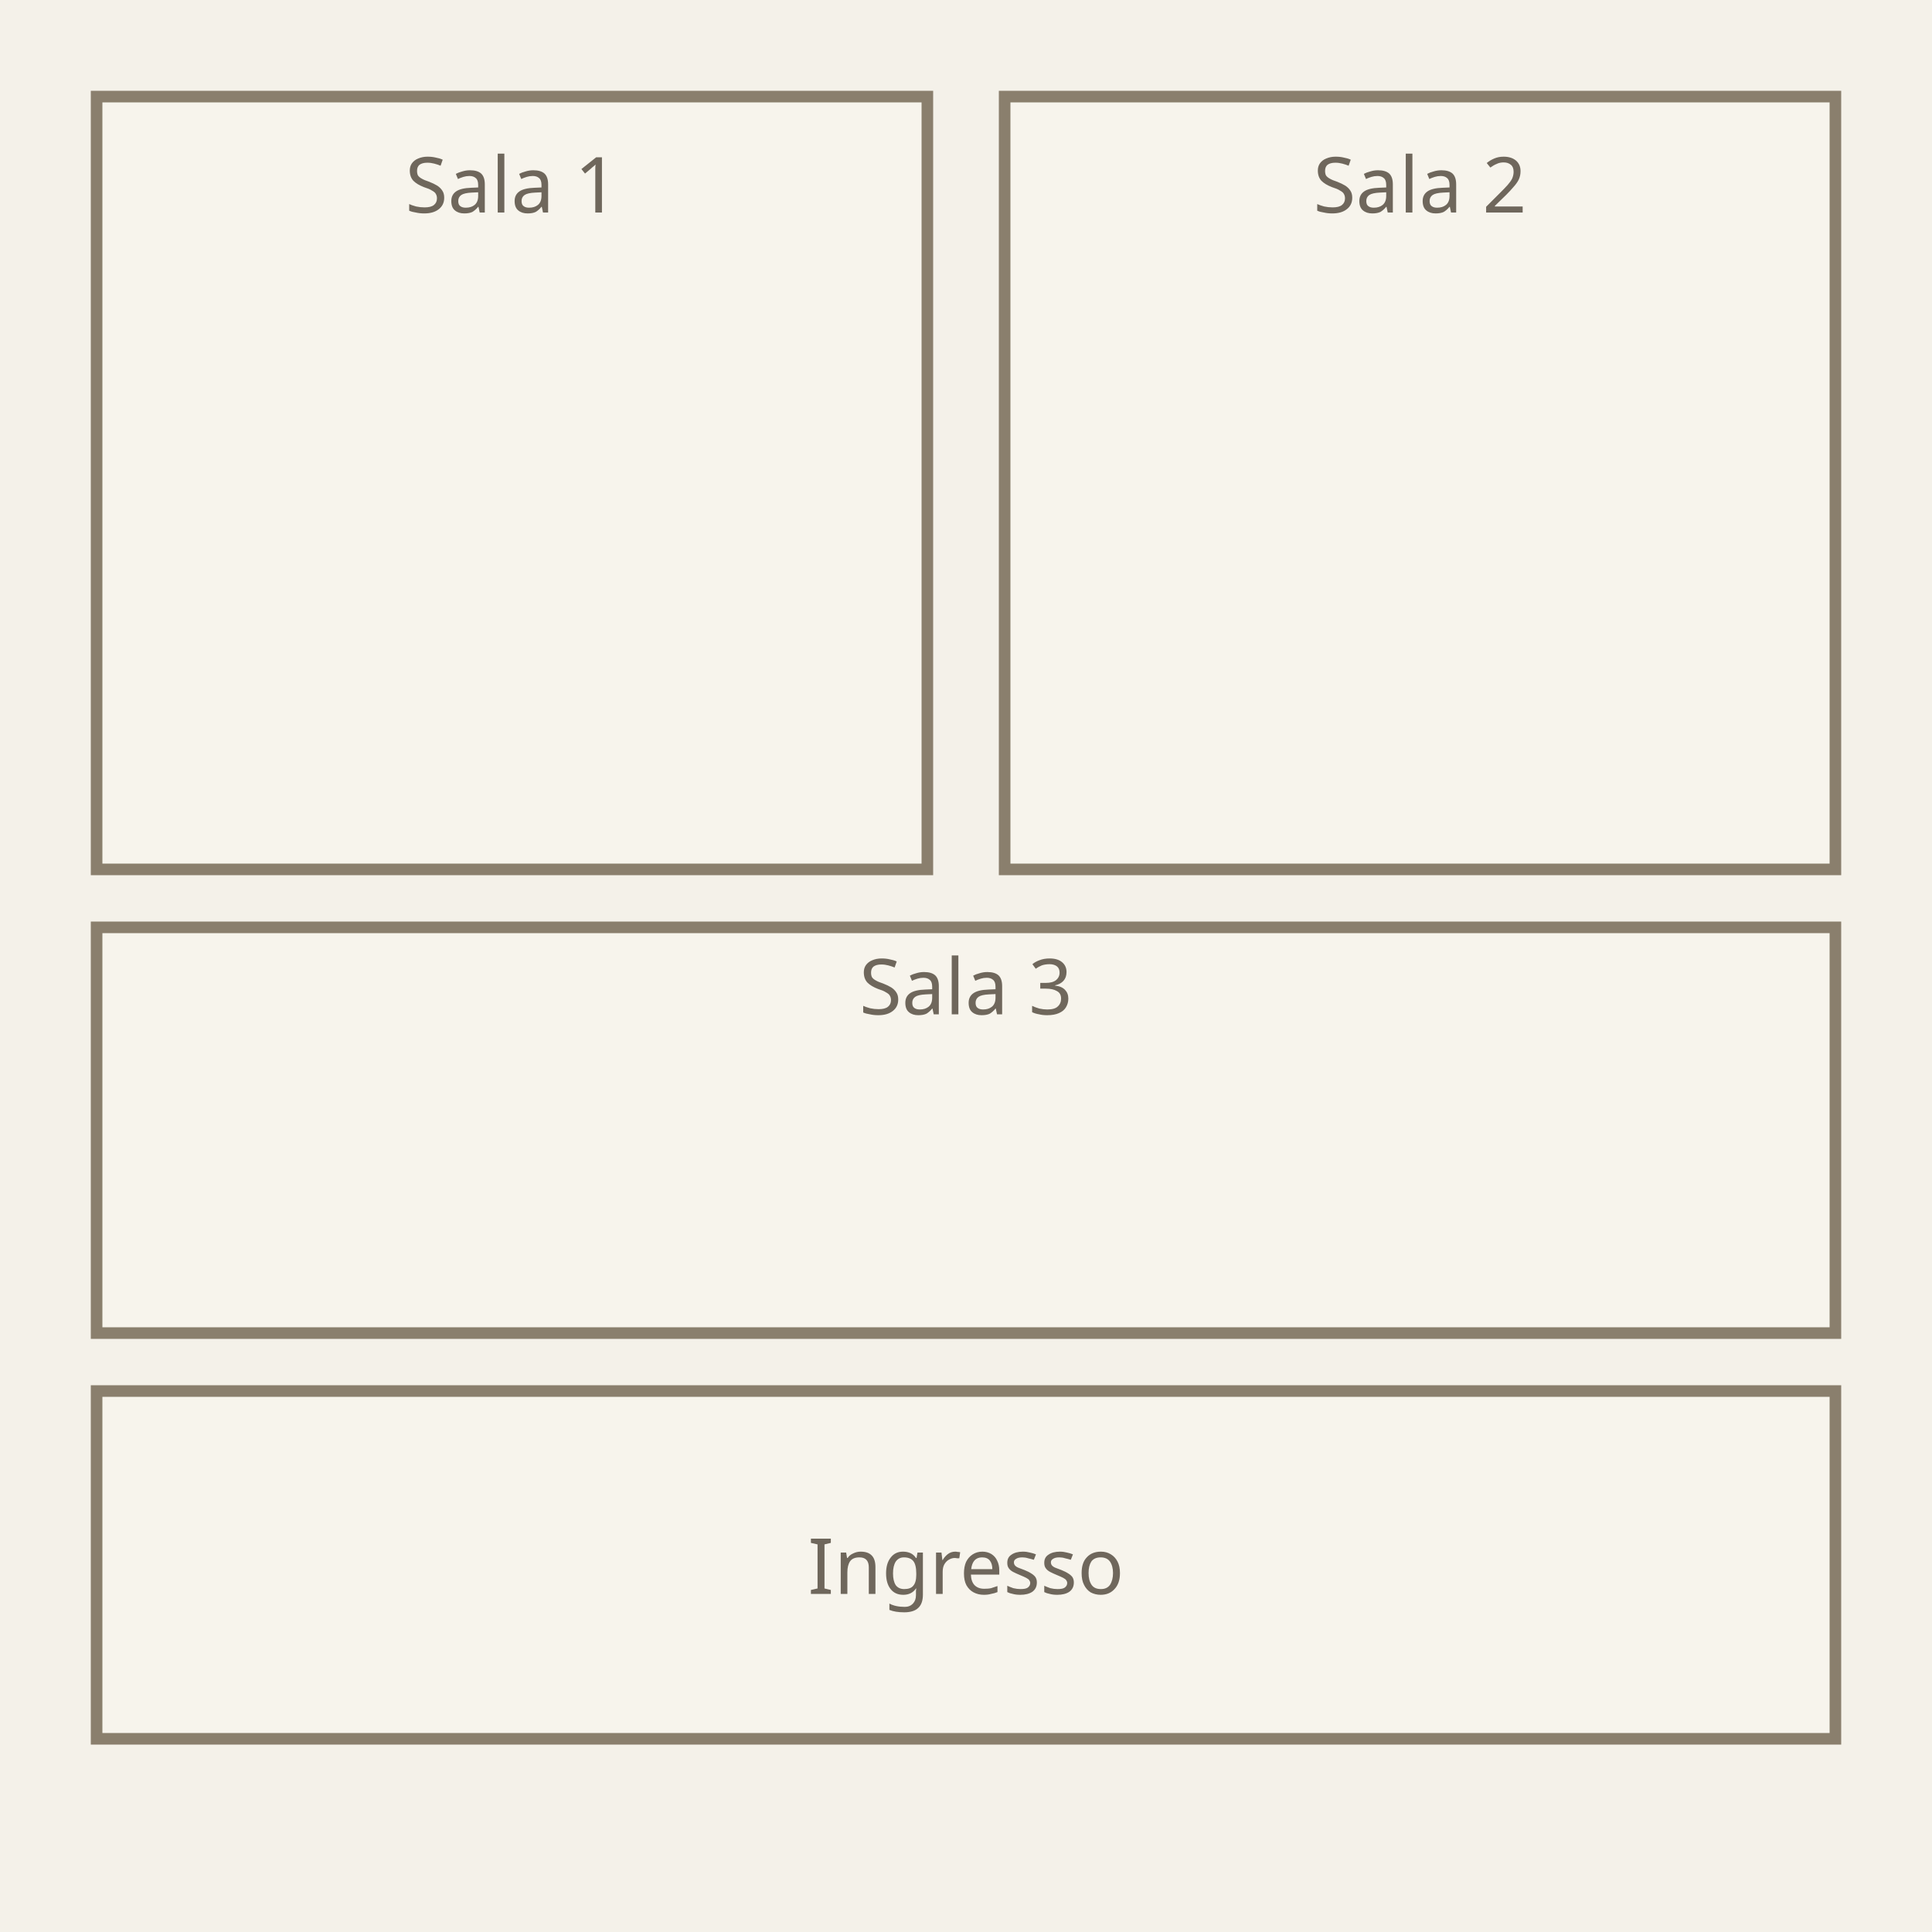
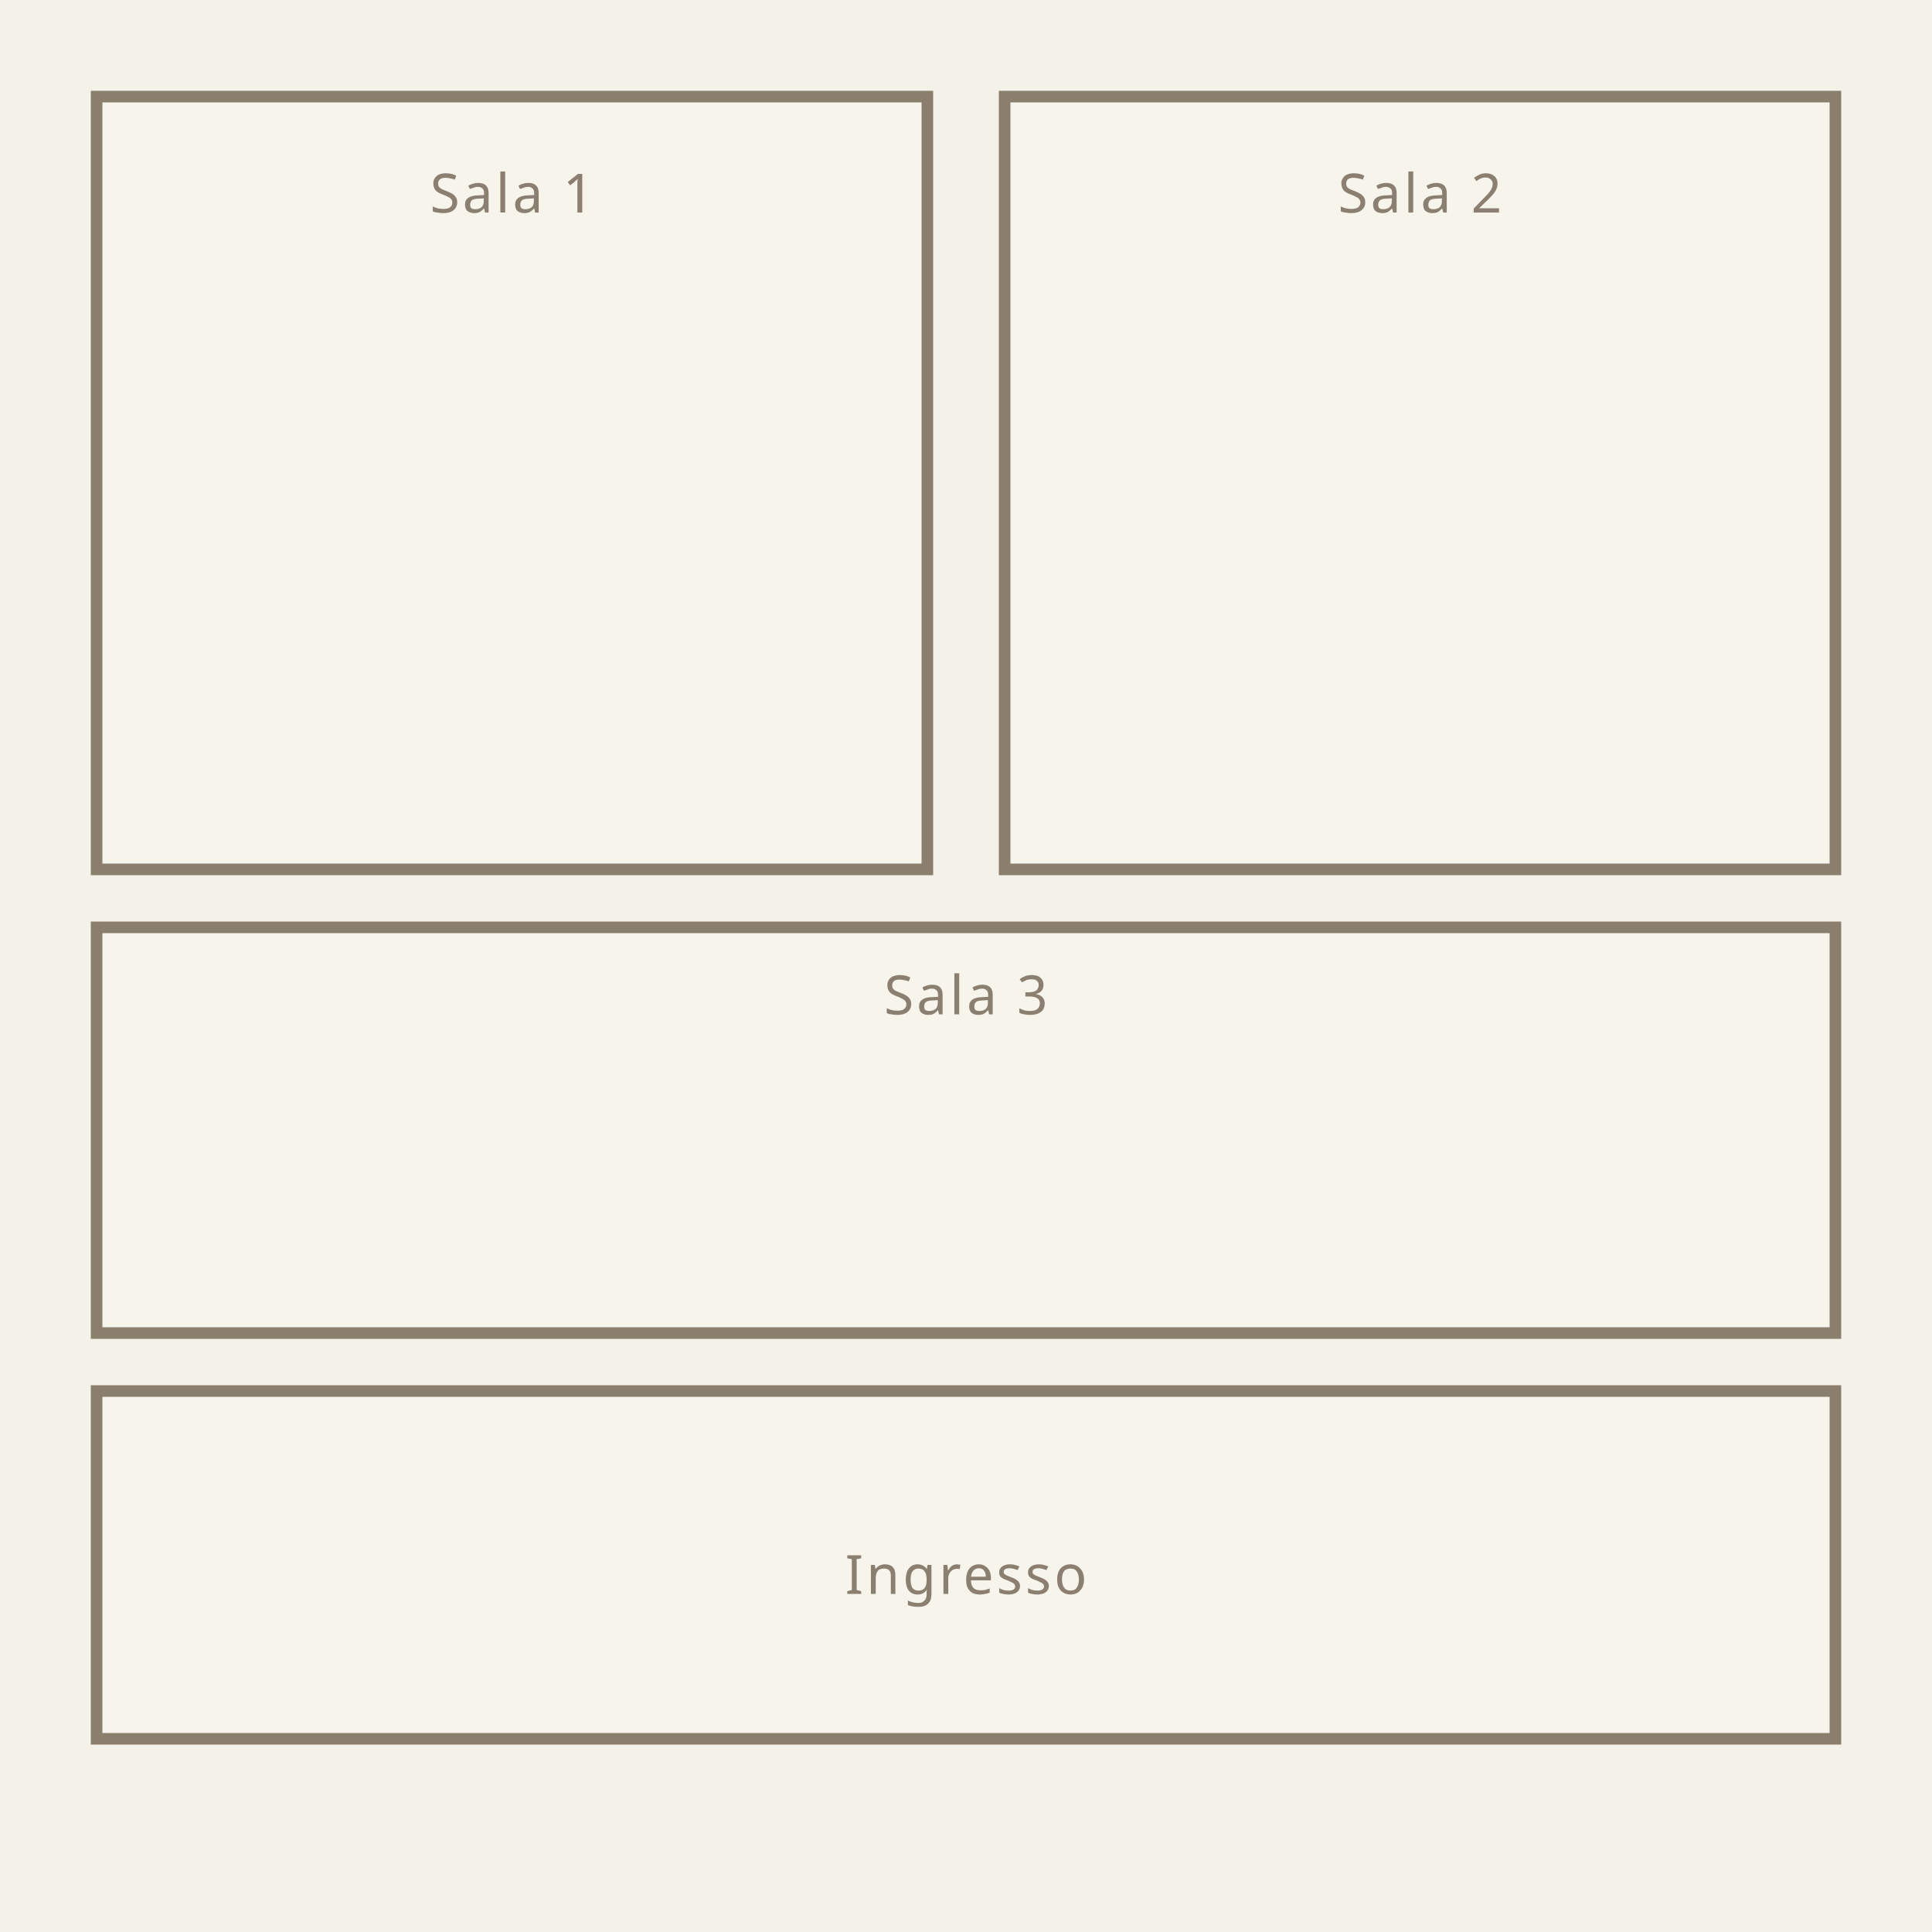
<svg xmlns="http://www.w3.org/2000/svg" viewBox="0 0 100 100">
  <rect x="0" y="0" width="100" height="100" fill="#F4F1E9" />
  <g fill="#F7F4EC" stroke="#8a7f6d" stroke-width="0.6">
    <rect x="5" y="5" width="43" height="40" />
    <rect x="52" y="5" width="43" height="40" />
    <rect x="5" y="48" width="90" height="21" />
    <rect x="5" y="72" width="90" height="18" />
  </g>
-   <g fill="#6F675C" font-family="sans-serif" font-size="4" text-anchor="middle">
+   <g fill="#8A7F70" font-family="sans-serif" font-size="2.8" letter-spacing=".15" text-anchor="middle">
    <text x="26.5" y="11">Sala 1</text>
    <text x="73.5" y="11">Sala 2</text>
    <text x="50" y="52.5">Sala 3</text>
    <text x="50" y="82.5">Ingresso</text>
  </g>
</svg>
